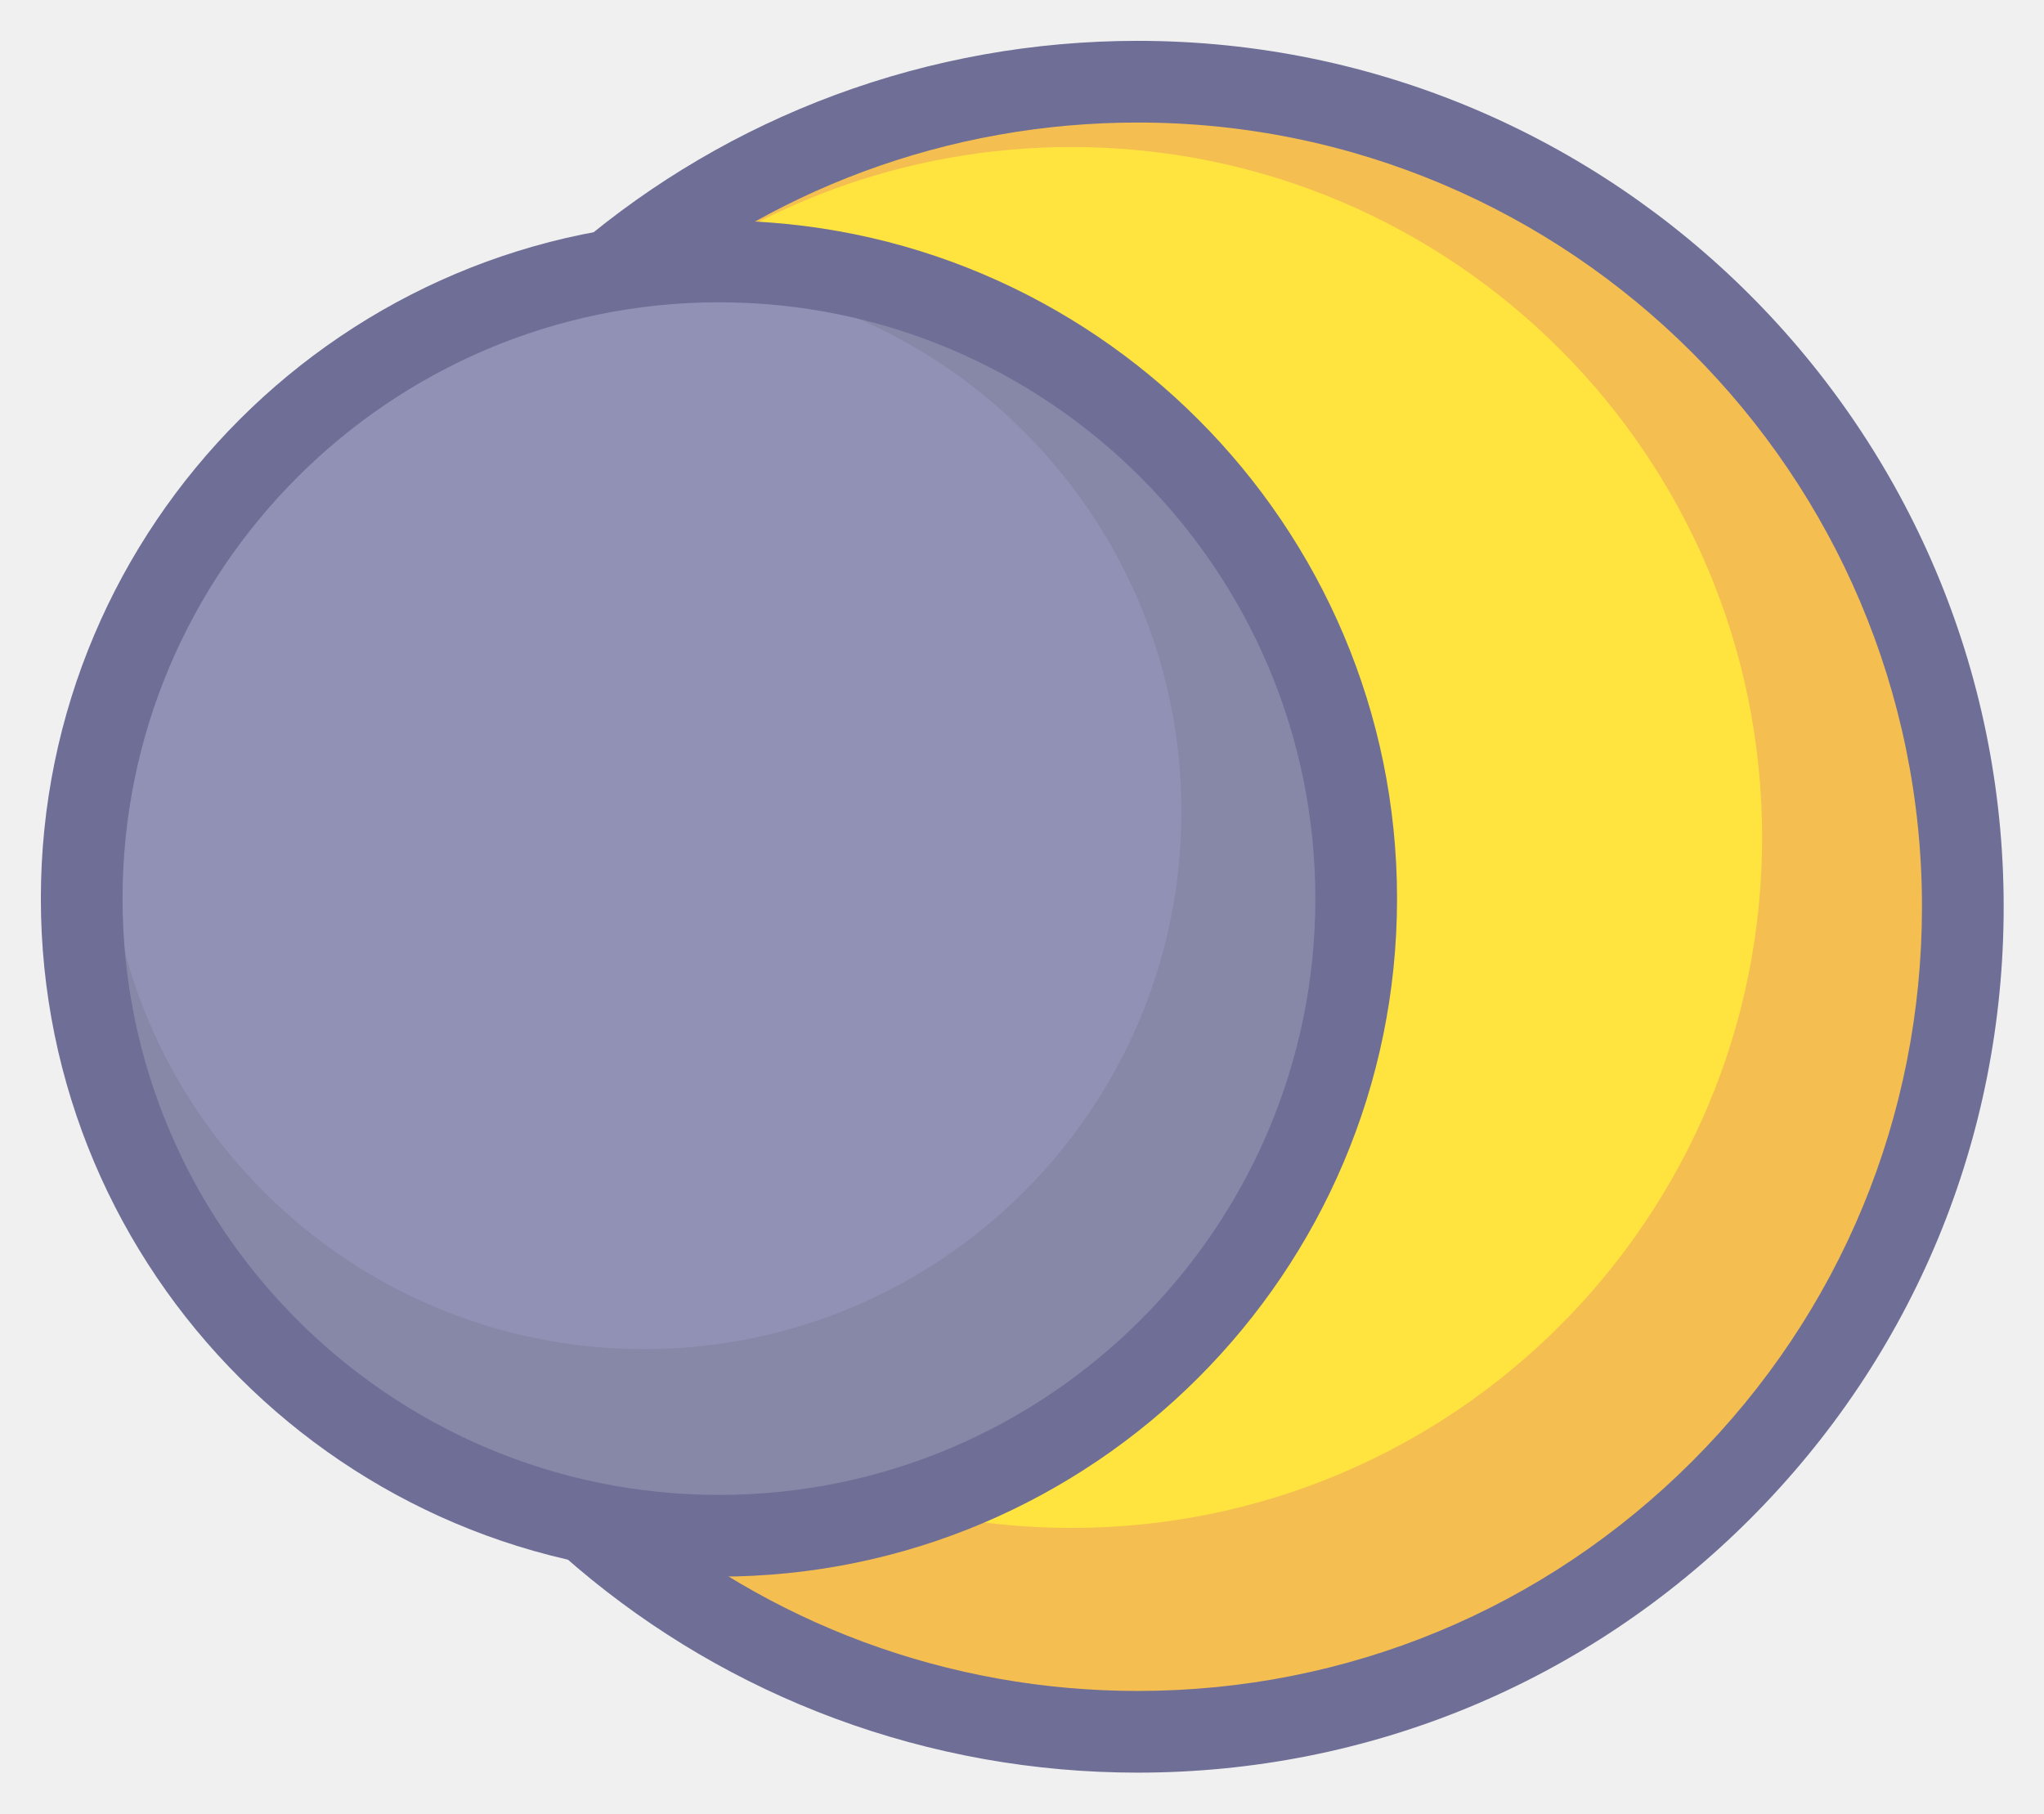
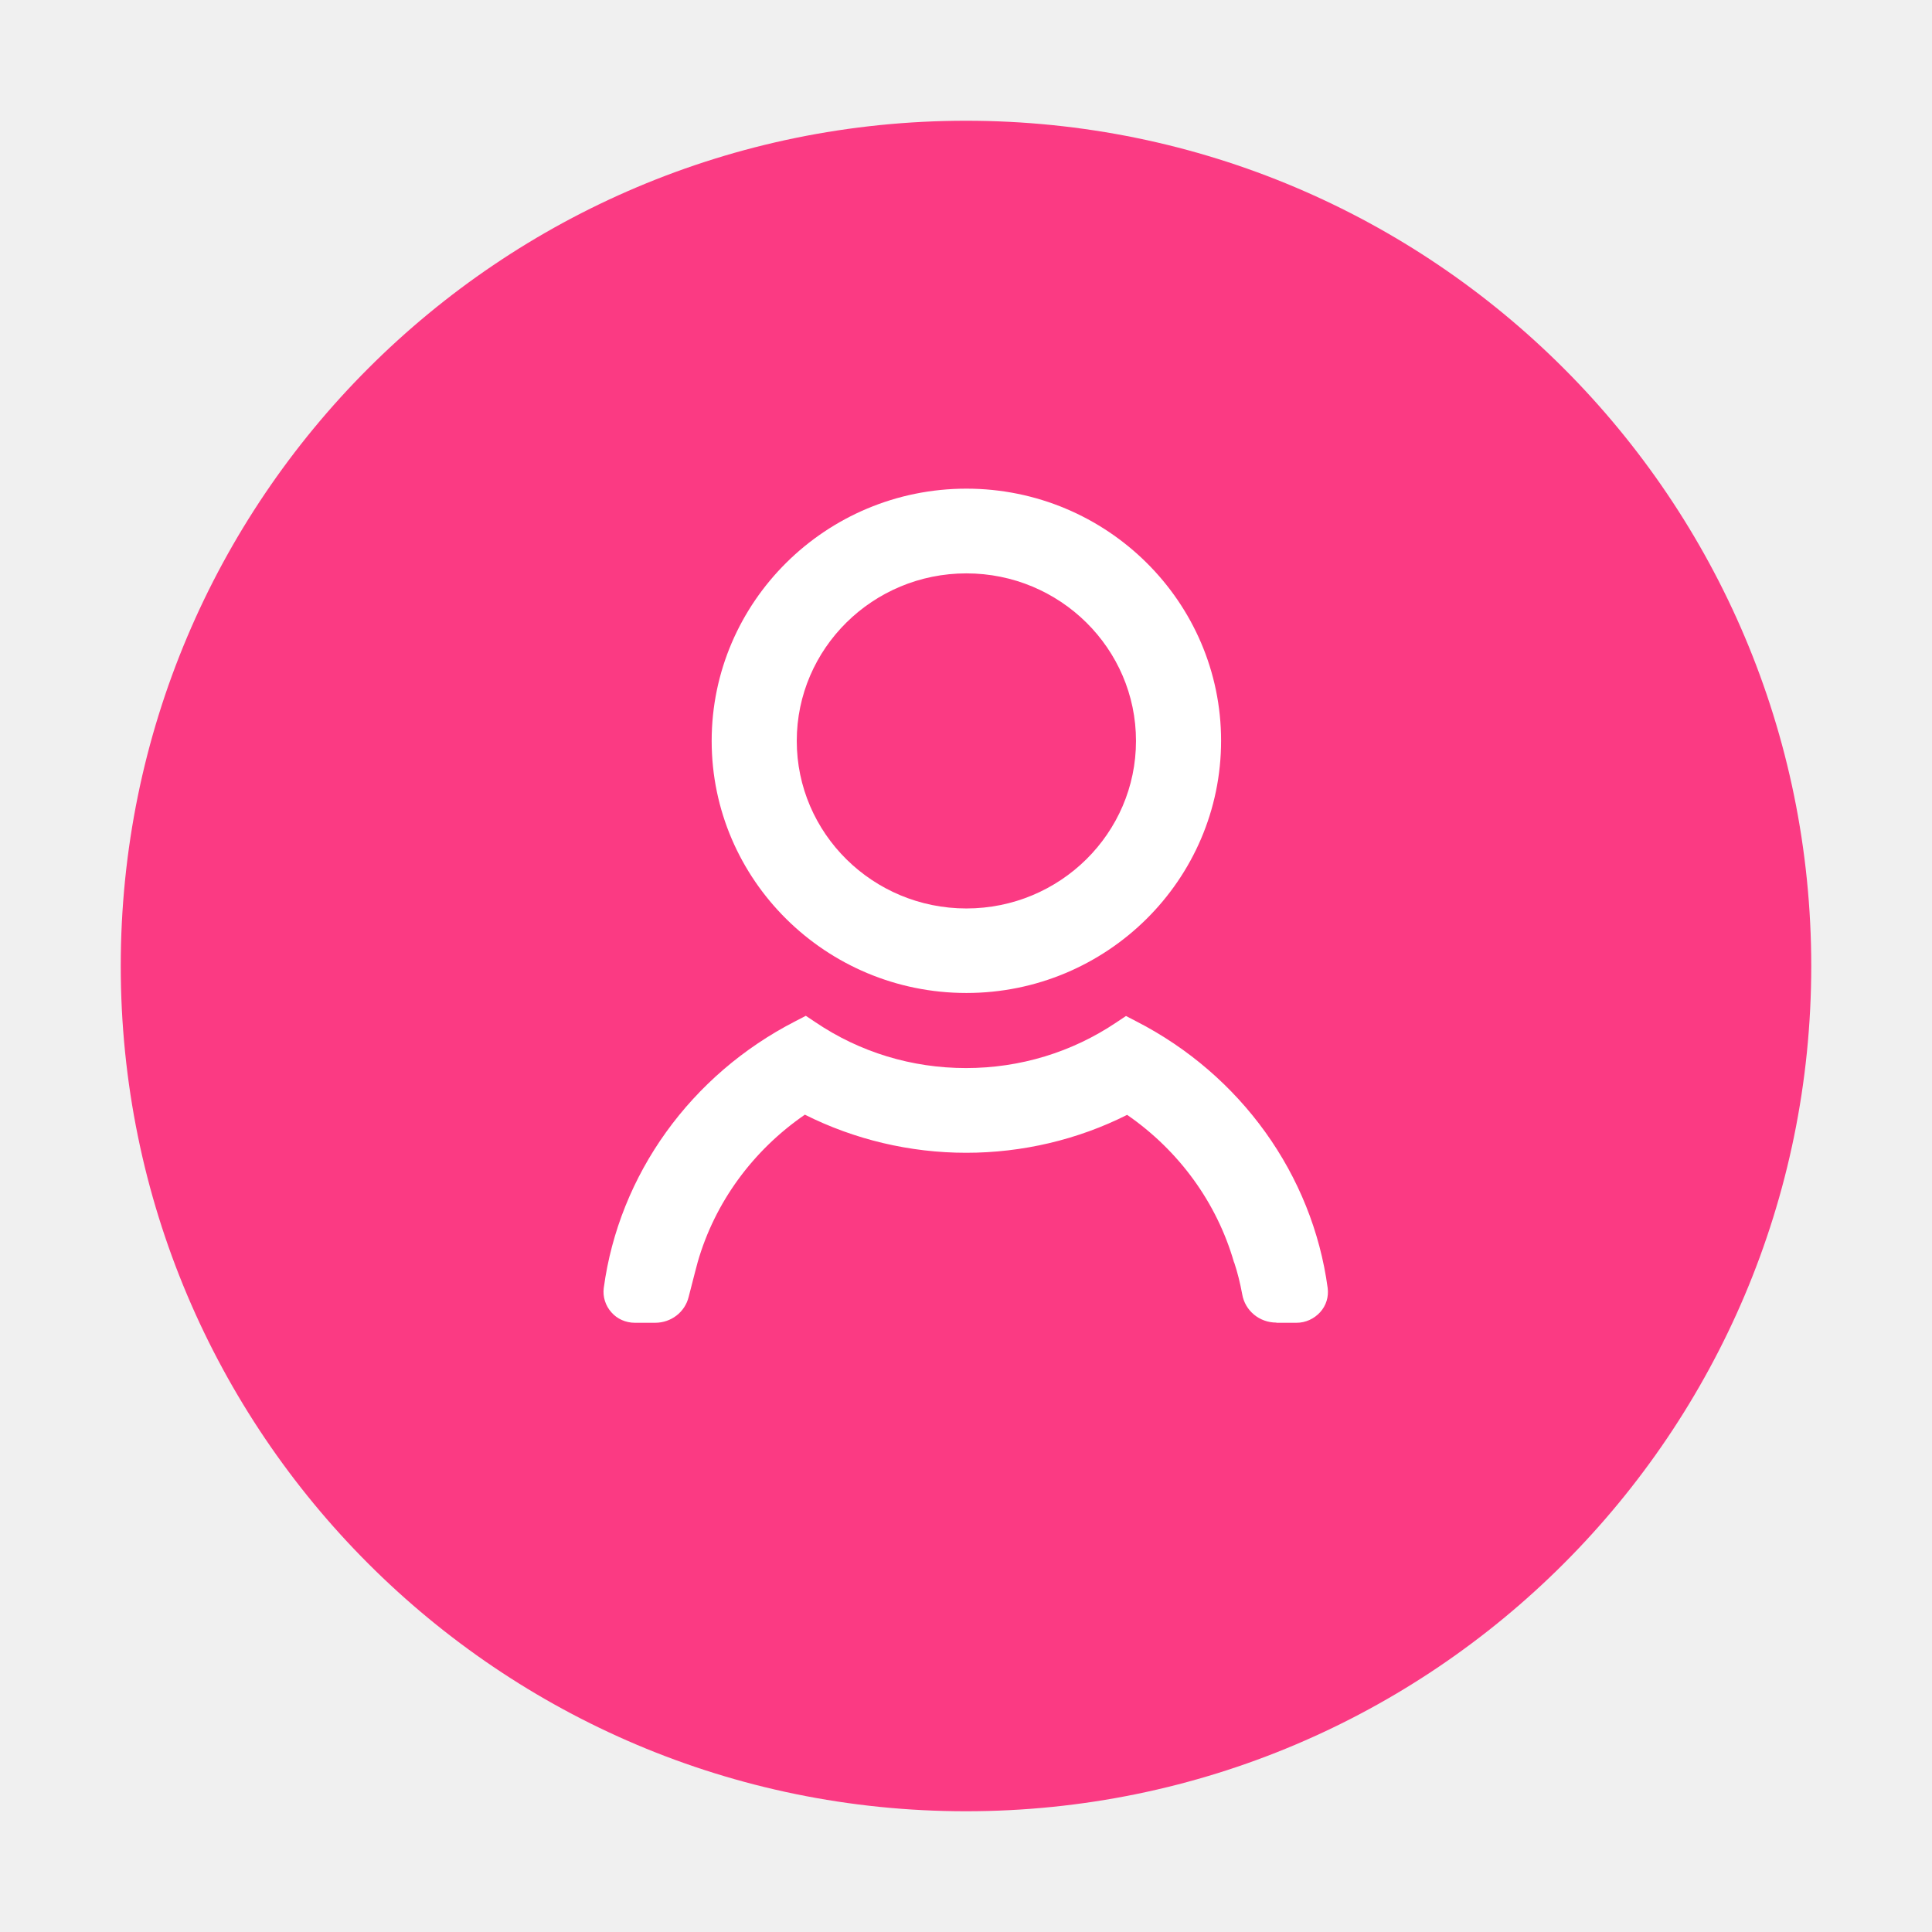
- <svg xmlns="http://www.w3.org/2000/svg" t="1641284738924" class="icon" viewBox="0 0 1154 1024" version="1.1" p-id="1798" width="225.391" height="200">
-   <defs>
-     <style type="text/css" />
-   </defs>
-   <path d="M1108.169 512.005c0 257.292-208.583 465.87-465.879 465.87-28.155 0-55.715-2.495-82.49-7.269-217.947-38.944-383.389-229.455-383.389-458.601 0-229.141 165.433-419.648 383.375-458.596A468.97 468.97 0 0 1 642.29 46.125c257.296 0 465.879 208.583 465.879 465.879z" fill="#F5BE51" p-id="1799" />
-   <path d="M994.863 472.895c0 215.317-174.557 389.86-389.869 389.86a393.094 393.094 0 0 1-69.031-6.084c-182.389-32.583-320.838-192.015-320.838-383.776 0-191.757 138.44-351.184 320.824-383.776a392.448 392.448 0 0 1 69.045-6.098c215.313 0.005 389.869 174.561 389.869 389.874z" fill="#FFE43F" p-id="1800" />
-   <path d="M1085.107 512.005c0 118.284-46.056 229.478-129.695 313.112s-194.833 129.695-313.122 129.695c-26.333 0-52.721-2.325-78.441-6.91-211.129-37.73-364.376-221.051-364.376-435.898 0-214.842 153.237-398.163 364.367-435.893A447.378 447.378 0 0 1 642.29 69.188c244.178 0 442.817 198.648 442.817 442.817zM642.29 23.063c-29.045 0-58.169 2.574-86.563 7.643-233.154 41.665-402.379 244.081-402.379 481.299 0 237.227 169.229 439.634 402.397 481.304a493.697 493.697 0 0 0 86.545 7.629c130.599 0 253.385-50.853 345.732-143.205s143.21-215.133 143.21-345.728C1131.232 242.402 911.892 23.063 642.29 23.063z" fill="#6E6E96" p-id="1801" />
-   <path d="M405.903 507.411m-359.777 0a359.777 359.777 0 1 0 719.555 0 359.777 359.777 0 1 0-719.555 0Z" fill="#8787A8" p-id="1802" />
-   <path d="M363.527 458.315m-303.495 0a303.495 303.495 0 1 0 606.99 0 303.495 303.495 0 1 0-606.99 0Z" fill="#9191B5" p-id="1803" />
-   <path d="M405.903 170.696c185.664 0 336.715 151.051 336.715 336.715s-151.051 336.715-336.715 336.715-336.715-151.051-336.715-336.715c0-185.668 151.051-336.715 336.715-336.715z m-382.84 336.715c0 211.102 171.738 382.84 382.84 382.84s382.84-171.738 382.84-382.84c0-211.097-171.738-382.84-382.84-382.84s-382.84 171.743-382.84 382.84z" fill="#6E6E96" p-id="1804" />
+ <svg xmlns="http://www.w3.org/2000/svg" t="1689066726456" class="icon" viewBox="0 0 1024 1024" version="1.1" p-id="9451" width="200" height="200">
+   <path d="M512 512m-448 0a448 448 0 1 0 896 0 448 448 0 1 0-896 0Z" fill="#FB3A83" p-id="9452" />
+   <path d="M676.5 701c-9 0-16.6-6.3-18.1-15-1.1-6-2.5-11.6-4.2-16.7l-0.1-0.2-0.1-0.2c-9.1-31.5-29.1-59-56.6-78-26.2 13.2-55.6 20.1-85.3 20.1-29.8 0-59.2-7-85.5-20.2-27.6 19-47.7 46.5-56.8 78.1-0.2 0.7-2.1 7.9-4.8 18.5-2 8.1-9.3 13.7-17.8 13.7h-10.7c-4.8 0-9.4-2-12.5-5.6-3.1-3.5-4.6-8.2-4-12.8 8.1-60.2 46.2-113.1 101.7-141.5l5.4-2.8 5.1 3.4c23.5 15.9 51.1 24.3 79.8 24.3 28.7 0 56.2-8.4 79.7-24.2l5.1-3.4 5.4 2.8c55.4 28.4 93.4 81.3 101.5 141.4 0.6 4.6-0.8 9.3-4 12.8s-7.7 5.6-12.5 5.6h-10.7zM512.2 526.3c-74.5 0-135-60-135-133.6S437.7 259 512.2 259s135 60 135 133.6c0 73.7-60.5 133.7-135 133.7z m0-222.4c-49.6 0-89.9 39.8-89.9 88.8s40.3 88.8 89.9 88.8c49.6 0 89.9-39.8 89.9-88.8s-40.3-88.8-89.9-88.8z" fill="#FFFFFF" p-id="9453" />
</svg>
